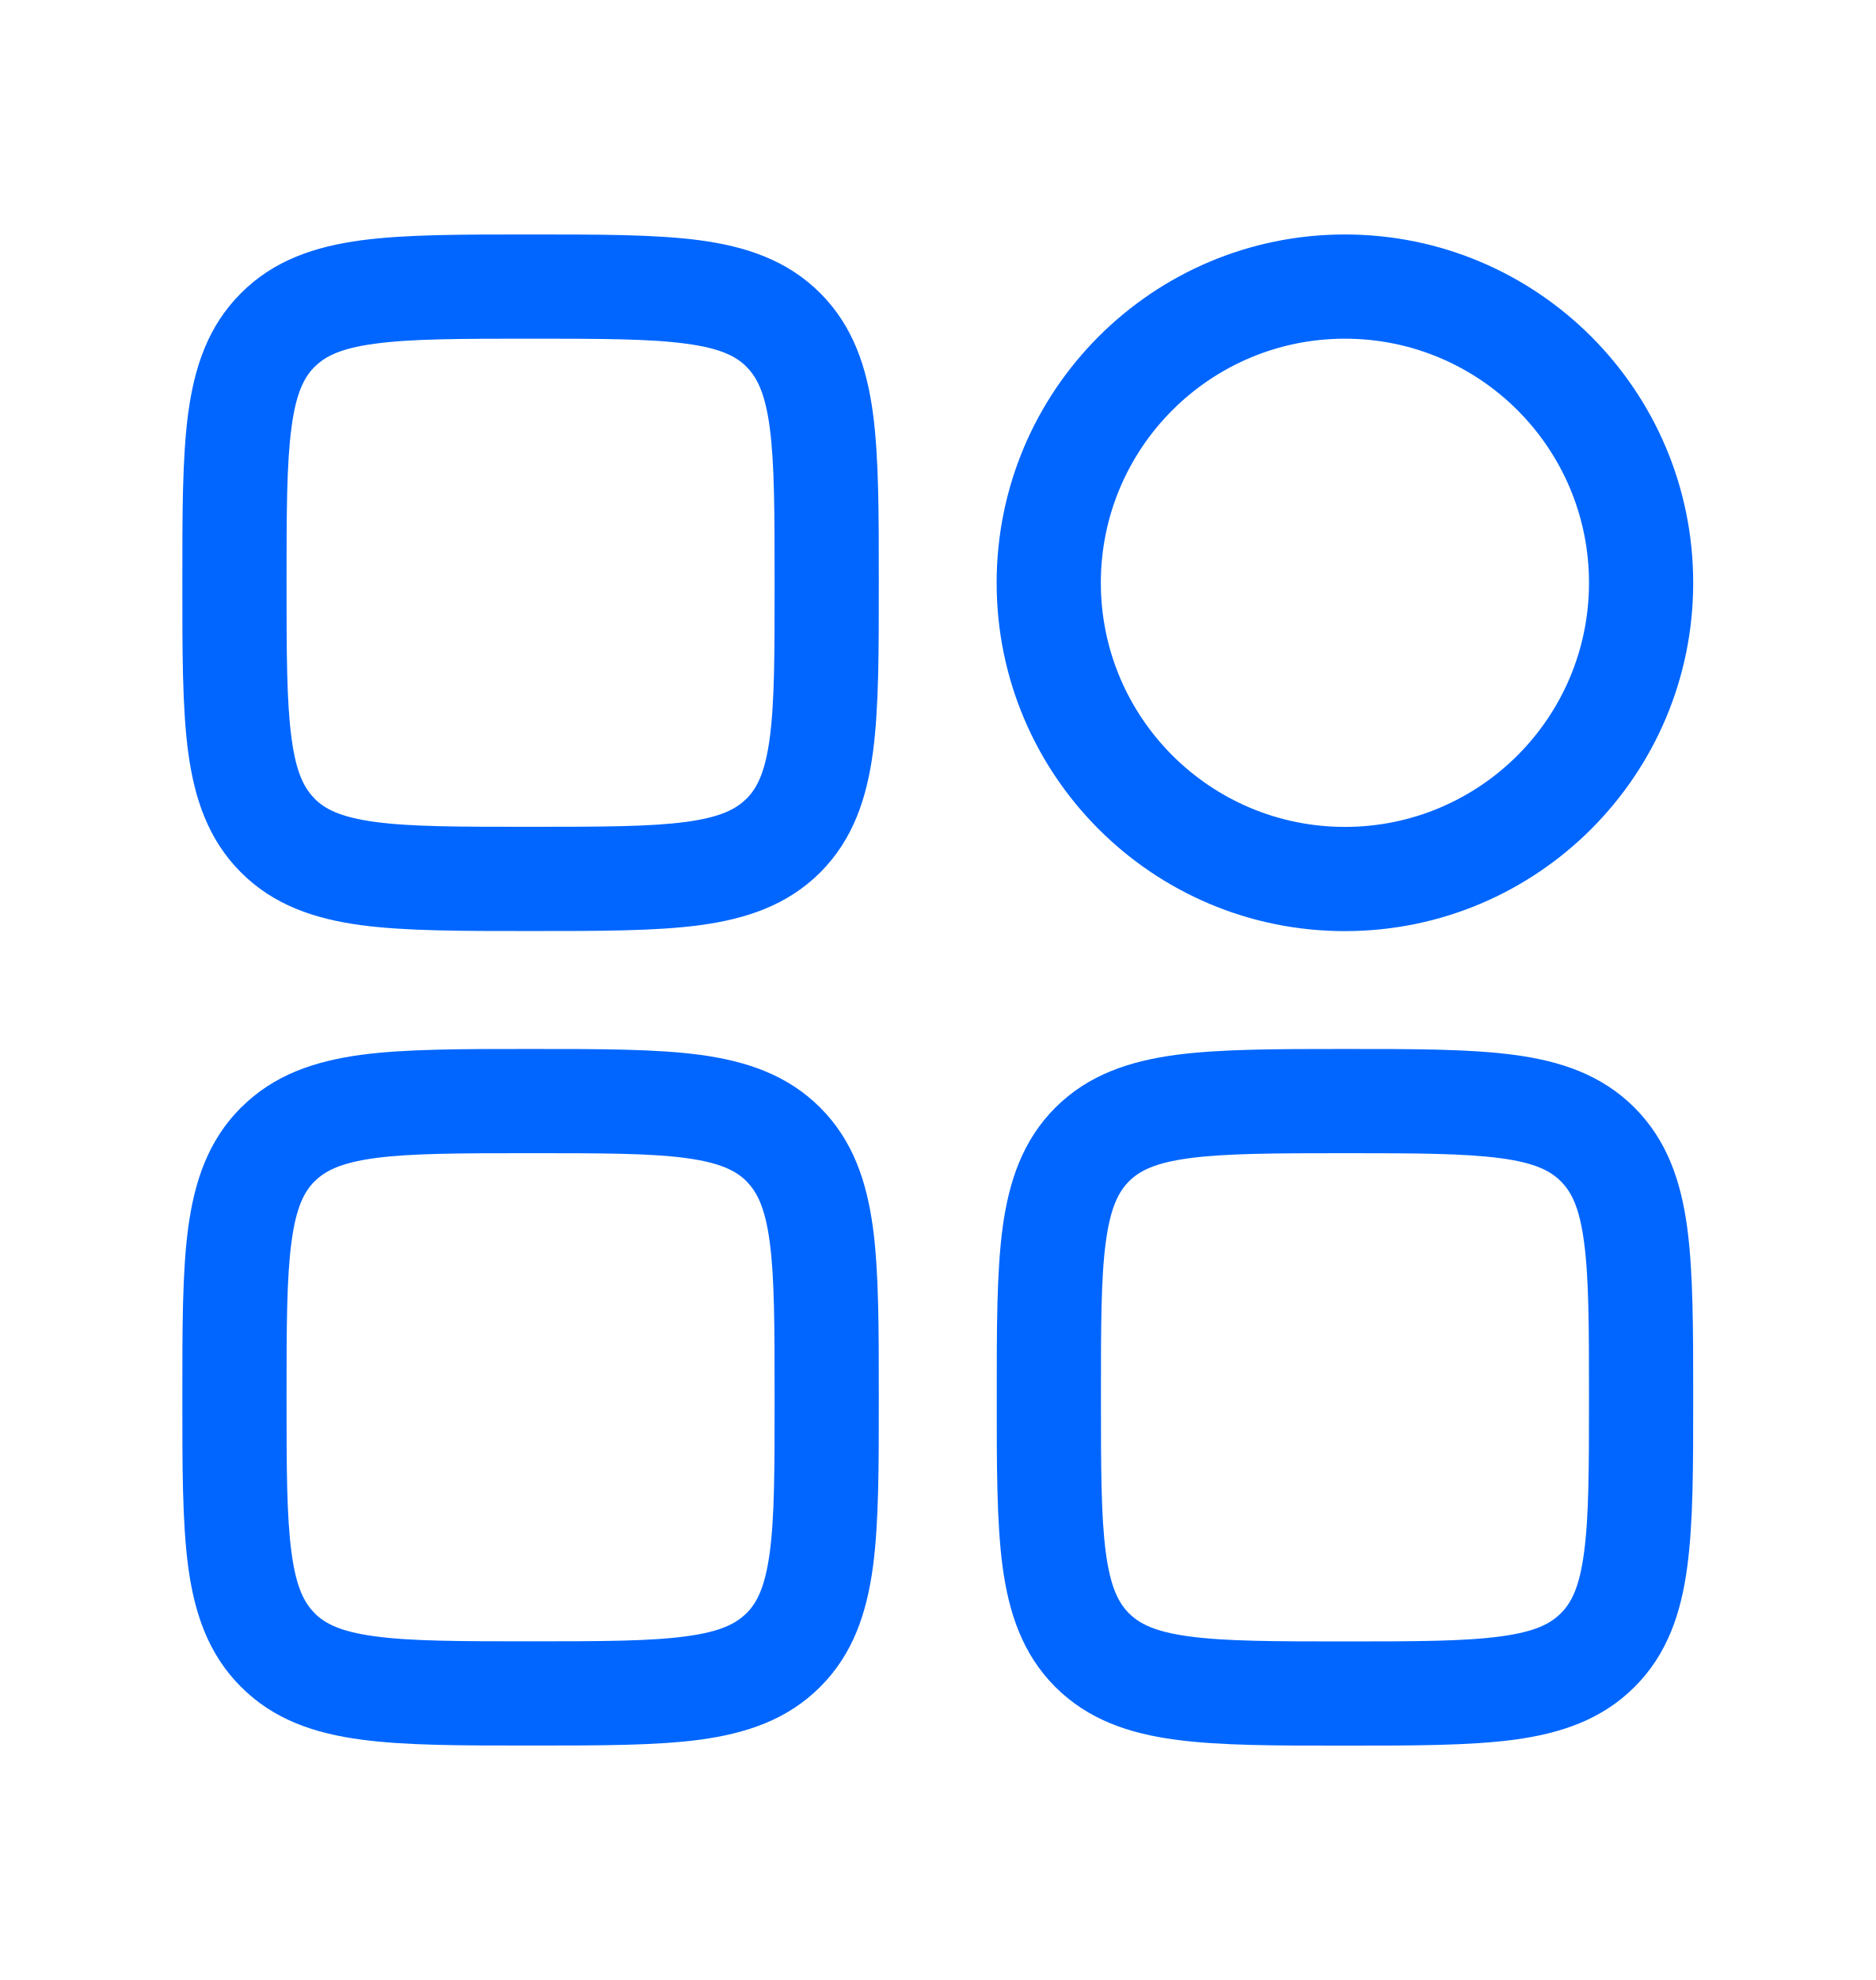
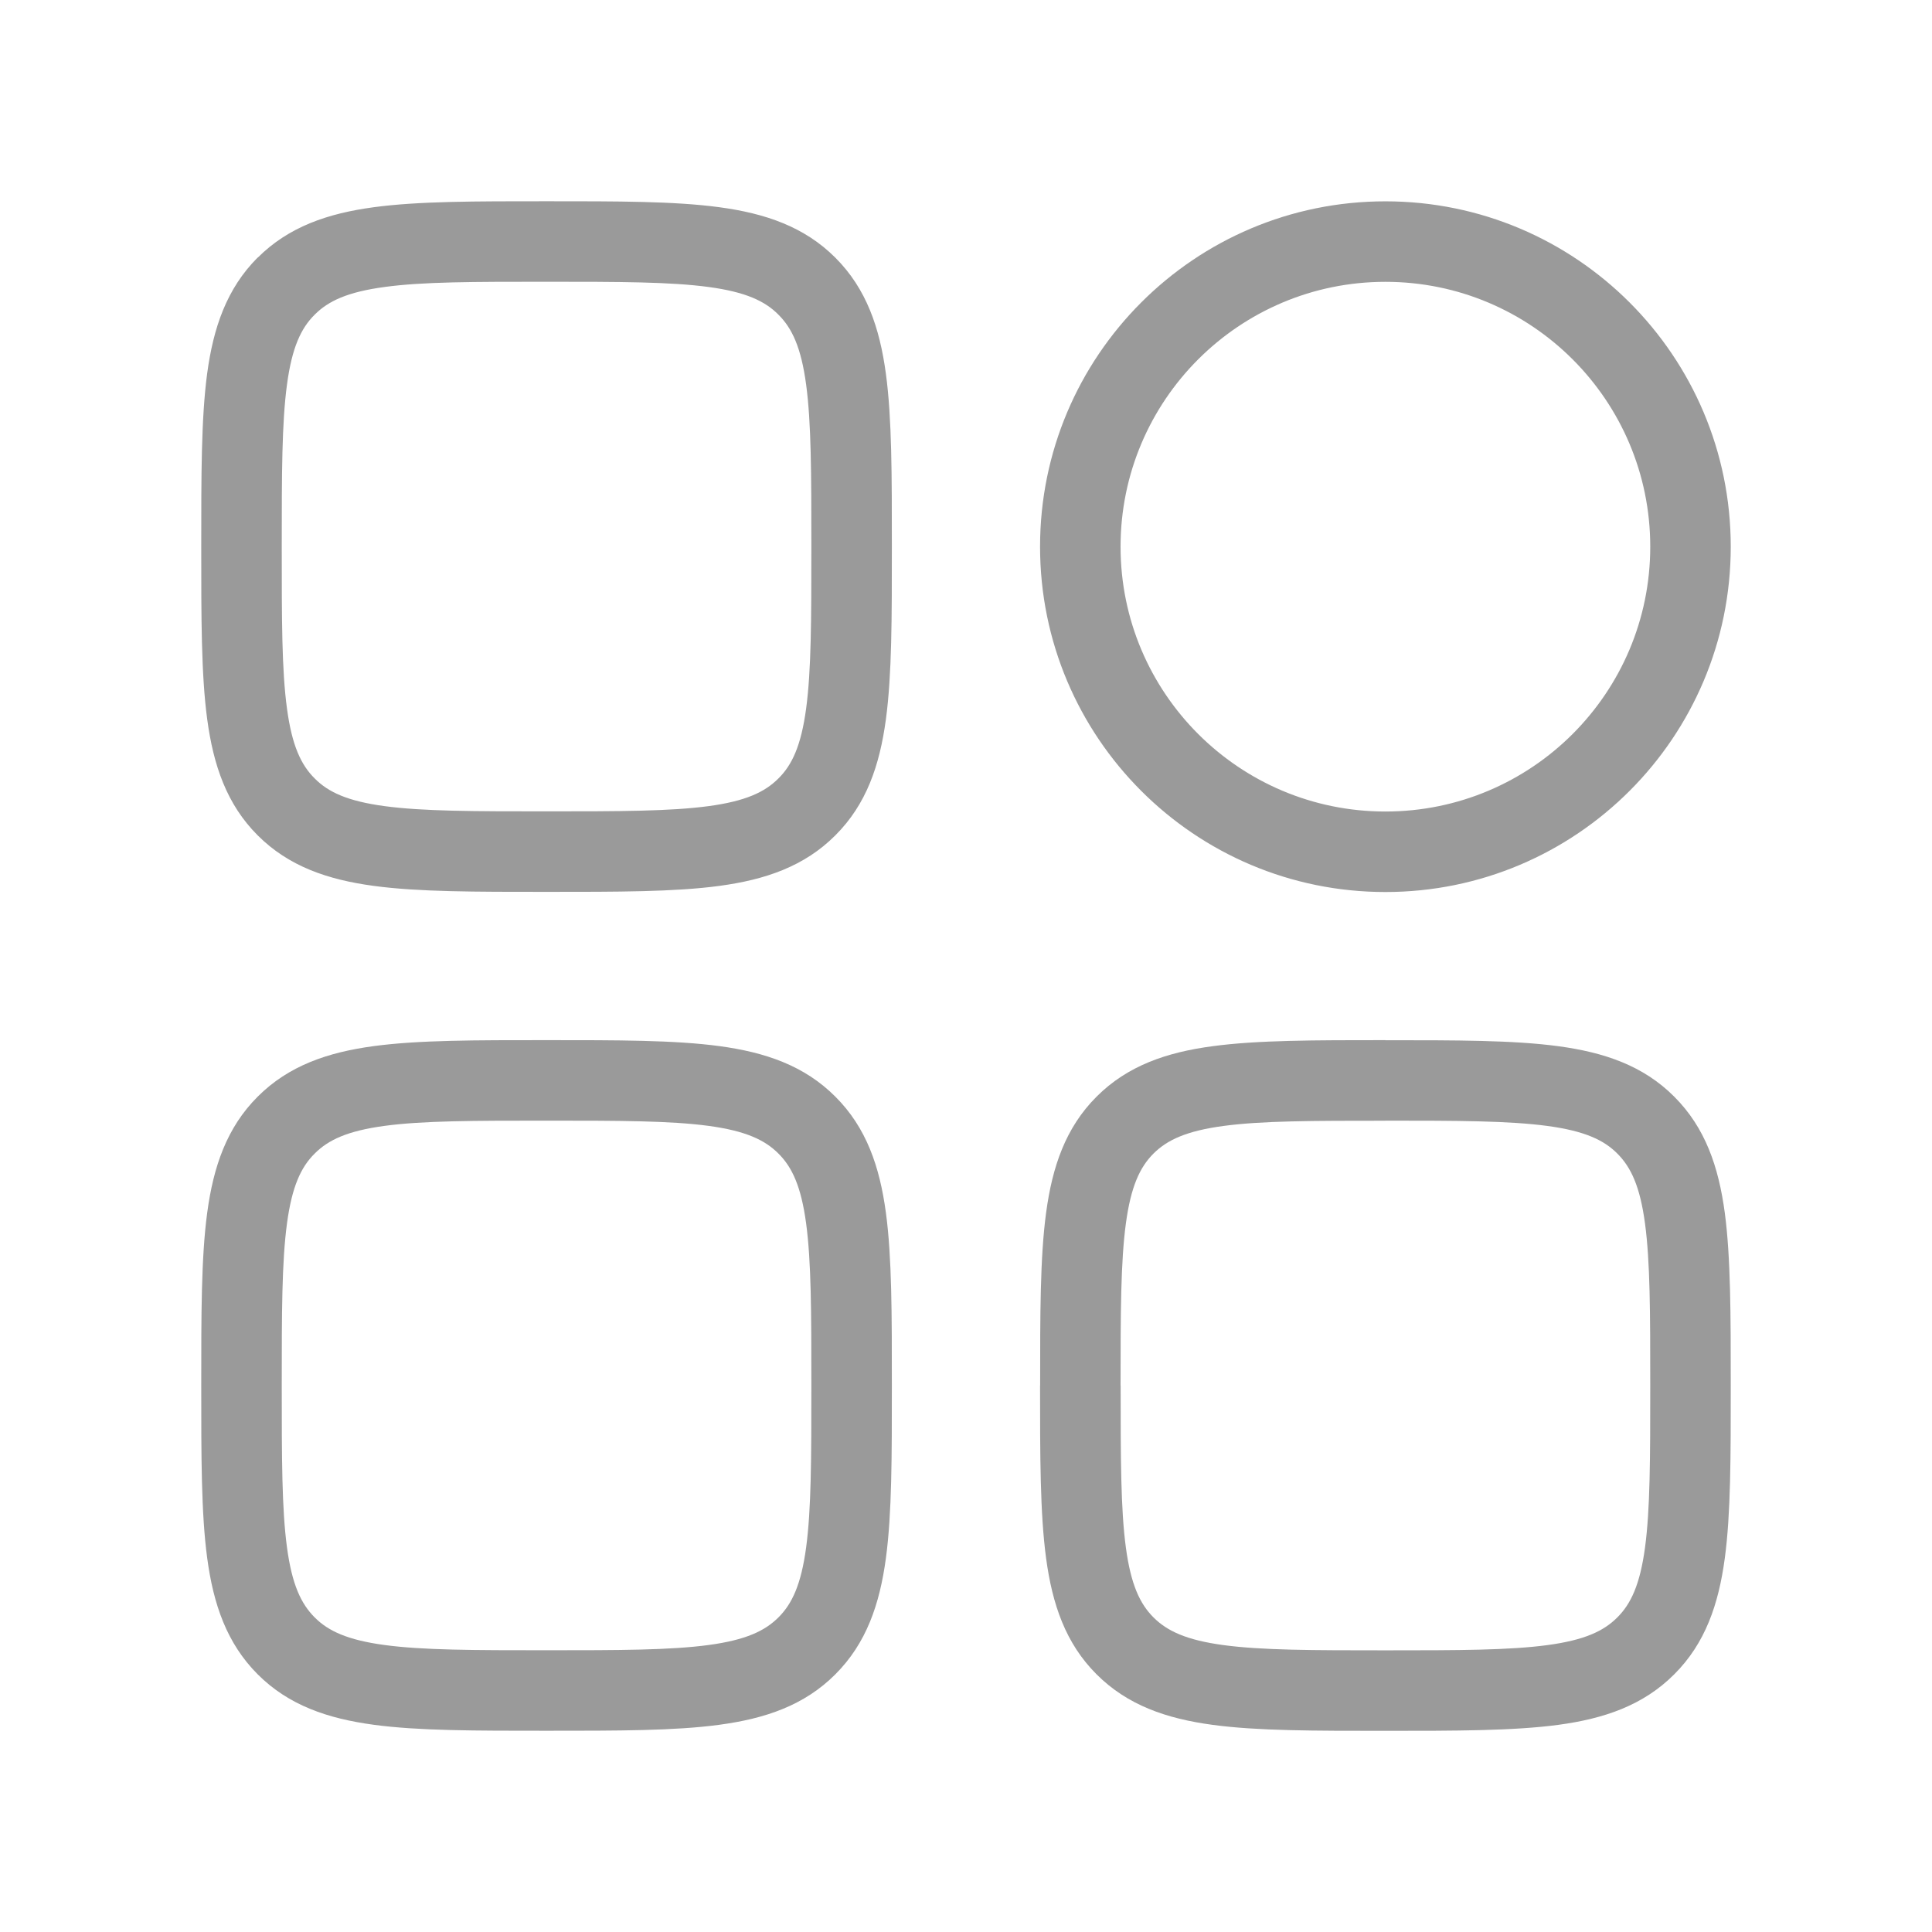
- <svg xmlns="http://www.w3.org/2000/svg" width="18" height="19" fill="none" viewBox="0 0 18 19">
-   <path fill="#0166FF" d="M5.092 7.934c-.684 0-1.147 0-1.493-.047-.331-.045-.48-.123-.58-.223l-.706.708c.316.316.71.446 1.153.506.428.057.97.056 1.626.056v-1ZM1.75 5.592c0 .656-.001 1.198.056 1.626.06.442.19.837.507 1.154l.707-.708c-.1-.1-.178-.248-.222-.58-.047-.345-.048-.808-.048-1.492h-1Zm5.684 0c0 .684 0 1.147-.047 1.493-.045.331-.123.48-.223.58l.708.707c.316-.317.446-.712.506-1.154.057-.428.056-.97.056-1.626h-1ZM5.092 8.934c.656 0 1.198.001 1.626-.056.442-.06.837-.19 1.154-.506l-.708-.708c-.1.1-.248.178-.58.223-.345.046-.808.047-1.492.047v1Zm0-5.684c.684 0 1.147.001 1.493.048.331.044.48.122.58.222l.707-.707c-.317-.317-.712-.447-1.154-.507-.428-.057-.97-.056-1.626-.056v1Zm3.342 2.342c0-.656.001-1.198-.056-1.626-.06-.442-.19-.837-.506-1.153l-.708.707c.1.1.178.248.223.58.046.345.047.808.047 1.492h1ZM5.092 2.25c-.656 0-1.198-.001-1.626.056-.442.06-.837.19-1.153.507l.707.707c.1-.1.248-.178.58-.222.345-.047.808-.048 1.492-.048v-1ZM2.75 5.592c0-.684.001-1.147.048-1.493.044-.331.122-.48.222-.58l-.707-.706c-.317.316-.447.71-.507 1.153-.057.428-.056.97-.056 1.626h1ZM5.092 15.75c-.684 0-1.147-.001-1.493-.048-.331-.044-.48-.122-.58-.222l-.706.707c.316.317.71.447 1.153.506.428.058.97.057 1.626.057v-1ZM1.75 13.408c0 .656-.001 1.198.056 1.626.06.442.19.837.507 1.153l.707-.707c-.1-.1-.178-.248-.222-.58-.047-.345-.048-.808-.048-1.492h-1Zm5.684 0c0 .684 0 1.147-.047 1.493-.045.331-.123.48-.223.58l.708.706c.316-.316.446-.71.506-1.153.057-.428.056-.97.056-1.626h-1ZM5.092 16.75c.656 0 1.198.001 1.626-.056.442-.06.837-.19 1.154-.507l-.708-.707c-.1.1-.248.178-.58.222-.345.047-.808.048-1.492.048v1Zm0-5.684c.684 0 1.147 0 1.493.047.331.045.48.123.58.223l.707-.707c-.317-.317-.712-.447-1.154-.507-.428-.057-.97-.056-1.626-.056v1Zm3.342 2.342c0-.656.001-1.198-.056-1.626-.06-.442-.19-.837-.506-1.153l-.708.707c.1.1.178.248.223.58.046.345.047.808.047 1.492h1Zm-3.342-3.342c-.656 0-1.198-.001-1.626.056-.442.06-.837.19-1.153.507l.707.707c.1-.1.248-.178.58-.223.345-.046.808-.047 1.492-.047v-1ZM2.75 13.408c0-.684.001-1.147.048-1.493.044-.331.122-.48.222-.58l-.707-.707c-.317.317-.447.712-.507 1.154-.057.428-.056.97-.056 1.626h1Zm10.158 2.343c-.684 0-1.147-.001-1.493-.048-.331-.044-.48-.122-.58-.222l-.707.707c.317.316.711.447 1.154.506.428.058.97.057 1.626.057v-1Zm-3.342-2.342c0 .655-.001 1.197.056 1.625.06.443.19.837.506 1.154l.707-.707c-.1-.1-.177-.248-.222-.58-.046-.346-.047-.809-.047-1.492h-1Zm5.684 0c0 .683-.001 1.146-.048 1.492-.044.332-.122.48-.222.58l.707.707c.317-.316.447-.711.506-1.154.058-.428.057-.97.057-1.626h-1Zm-2.342 3.342c.655 0 1.198 0 1.626-.057.442-.06.837-.19 1.153-.506l-.707-.707c-.1.1-.248.178-.58.222-.345.047-.808.048-1.492.048v1Zm0-5.685c.684 0 1.147.002 1.492.048.332.044.48.122.58.222l.707-.707c-.316-.316-.71-.447-1.153-.506-.428-.058-.97-.057-1.626-.057v1Zm3.342 2.342c0-.655 0-1.197-.057-1.625-.06-.443-.19-.837-.506-1.154l-.707.707c.1.1.178.248.222.58.047.346.048.809.048 1.492h1Zm-3.342-3.342c-.656 0-1.198 0-1.626.057-.443.06-.837.19-1.154.506l.707.707c.1-.1.249-.178.58-.222.346-.046.809-.048 1.493-.048v-1Zm-2.342 3.342c0-.683 0-1.146.047-1.492.045-.332.123-.48.222-.58l-.707-.707c-.316.317-.446.711-.506 1.154-.057.428-.056.97-.056 1.626h1Zm4.684-7.815a2.343 2.343 0 0 1-2.343 2.342v1a3.343 3.343 0 0 0 3.343-3.342h-1Zm-2.343 2.342a2.343 2.343 0 0 1-2.342-2.342h-1a3.342 3.342 0 0 0 3.342 3.342v-1Zm-2.342-2.342a2.343 2.343 0 0 1 2.342-2.343v-1a3.343 3.343 0 0 0-3.342 3.343h1Zm2.342-2.343a2.343 2.343 0 0 1 2.343 2.343h1a3.343 3.343 0 0 0-3.343-3.343v1Z" />
+ <svg xmlns="http://www.w3.org/2000/svg" width="24" height="24" fill="none" viewBox="0 0 24 24">
+   <path fill="#9A9A9A" d="M6.79 10.079c-.908 0-1.538-.001-2.013-.065-.46-.062-.7-.174-.868-.344l-.708.707c.386.386.871.551 1.443.628.557.075 1.266.074 2.145.074v-1ZM2.5 6.789c0 .88-.001 1.59.074 2.146.077.572.242 1.057.627 1.442l.708-.707c-.17-.169-.282-.408-.344-.868C3.5 8.327 3.5 7.697 3.5 6.789h-1Zm7.579 0c0 .908-.001 1.538-.065 2.013-.062.46-.174.7-.344.868l.707.707c.386-.385.551-.87.628-1.442.075-.557.074-1.266.074-2.146h-1Zm-3.29 4.29c.88 0 1.59.001 2.146-.074.572-.077 1.057-.242 1.442-.628L9.67 9.67c-.169.17-.408.282-.868.344-.475.064-1.105.065-2.013.065v1Zm0-7.579c.908 0 1.538.001 2.013.065.46.062.7.174.868.344l.707-.708c-.385-.385-.87-.55-1.442-.627C8.378 2.499 7.67 2.5 6.79 2.5v1Zm4.29 3.29c0-.88.001-1.59-.074-2.146-.077-.572-.242-1.057-.628-1.443l-.707.708c.17.169.282.408.344.868.064.475.065 1.105.065 2.012h1ZM6.789 2.5c-.879 0-1.588-.001-2.145.074-.572.077-1.057.242-1.443.627l.708.708c.169-.17.408-.282.868-.344C5.252 3.5 5.882 3.5 6.79 3.5v-1ZM3.5 6.79c0-.908.001-1.538.065-2.013.062-.46.174-.7.344-.868L3.2 3.2c-.385.386-.55.871-.627 1.443C2.499 5.2 2.5 5.91 2.5 6.789h1ZM6.79 20.5c-.908 0-1.538-.001-2.013-.065-.46-.062-.7-.174-.868-.343l-.708.707c.386.386.871.55 1.443.627.557.075 1.266.074 2.145.074v-1ZM2.5 17.21c0 .88-.001 1.59.074 2.146.077.572.242 1.057.627 1.443l.708-.707c-.17-.17-.282-.409-.344-.87-.064-.474-.065-1.104-.065-2.012h-1Zm7.579 0c0 .908-.001 1.538-.065 2.013-.062.46-.174.7-.344.869l.707.707c.386-.386.551-.871.628-1.443.075-.557.074-1.266.074-2.146h-1Zm-3.29 4.29c.88 0 1.59.001 2.146-.074.572-.077 1.057-.241 1.442-.627l-.707-.707c-.169.169-.408.281-.868.343-.475.064-1.105.065-2.013.065v1Zm0-7.579c.908 0 1.538.001 2.013.065.46.062.7.175.868.344l.707-.707c-.385-.386-.87-.551-1.442-.628-.557-.075-1.266-.074-2.146-.074v1Zm4.29 3.29c0-.88.001-1.59-.074-2.146-.077-.572-.242-1.057-.628-1.442l-.707.707c.17.169.282.408.344.868.064.475.065 1.105.065 2.012h1Zm-4.29-4.29c-.879 0-1.588-.001-2.145.074-.572.077-1.057.242-1.443.628l.708.707c.169-.17.408-.282.868-.344.475-.064 1.105-.065 2.012-.065v-1ZM3.5 17.211c0-.908.001-1.538.065-2.013.062-.46.174-.7.344-.868l-.708-.707c-.385.385-.55.87-.627 1.442-.075.557-.074 1.266-.074 2.146h1Zm13.71 3.29c-.907 0-1.537-.001-2.012-.065-.46-.062-.7-.175-.869-.344l-.707.707c.386.386.871.551 1.443.628.557.075 1.266.074 2.145.074v-1Zm-4.29-3.29c0 .88 0 1.589.075 2.146.077.571.241 1.057.627 1.442l.707-.707c-.169-.169-.281-.408-.343-.868-.064-.475-.065-1.105-.065-2.013h-1Zm7.58 0c0 .908-.001 1.538-.065 2.013-.062.46-.175.7-.344.868l.707.707c.386-.385.551-.87.628-1.442.075-.557.074-1.267.074-2.146h-1Zm-3.29 4.29c.88 0 1.589 0 2.146-.074.571-.077 1.057-.242 1.442-.628l-.707-.707c-.169.17-.408.282-.868.344-.475.064-1.105.065-2.013.065v1Zm0-7.58c.908 0 1.538.002 2.013.066.46.062.7.174.868.343l.707-.707c-.385-.386-.87-.55-1.442-.627-.557-.075-1.267-.074-2.146-.074v1Zm4.29 3.29c0-.879 0-1.588-.074-2.145-.077-.572-.242-1.057-.628-1.443l-.707.707c.17.17.282.408.344.869.064.475.065 1.105.065 2.012h1Zm-4.29-4.29c-.879 0-1.588 0-2.145.075-.572.076-1.057.241-1.443.627l.707.707c.17-.169.408-.281.869-.343.475-.064 1.105-.065 2.012-.065v-1Zm-3.29 4.29c0-.907.002-1.537.066-2.012.062-.46.174-.7.343-.869l-.707-.707c-.386.386-.55.871-.627 1.443-.075.557-.074 1.266-.074 2.145h1Zm6.58-10.42a3.29 3.29 0 0 1-3.29 3.29v1a4.29 4.29 0 0 0 4.29-4.29h-1Zm-3.29 3.29a3.29 3.29 0 0 1-3.29-3.29h-1a4.29 4.29 0 0 0 4.29 4.29v-1Zm-3.29-3.29a3.29 3.29 0 0 1 3.29-3.29v-1a4.29 4.29 0 0 0-4.29 4.29h1Zm3.29-3.29a3.29 3.29 0 0 1 3.29 3.29h1a4.29 4.29 0 0 0-4.29-4.29v1Z" />
</svg>
